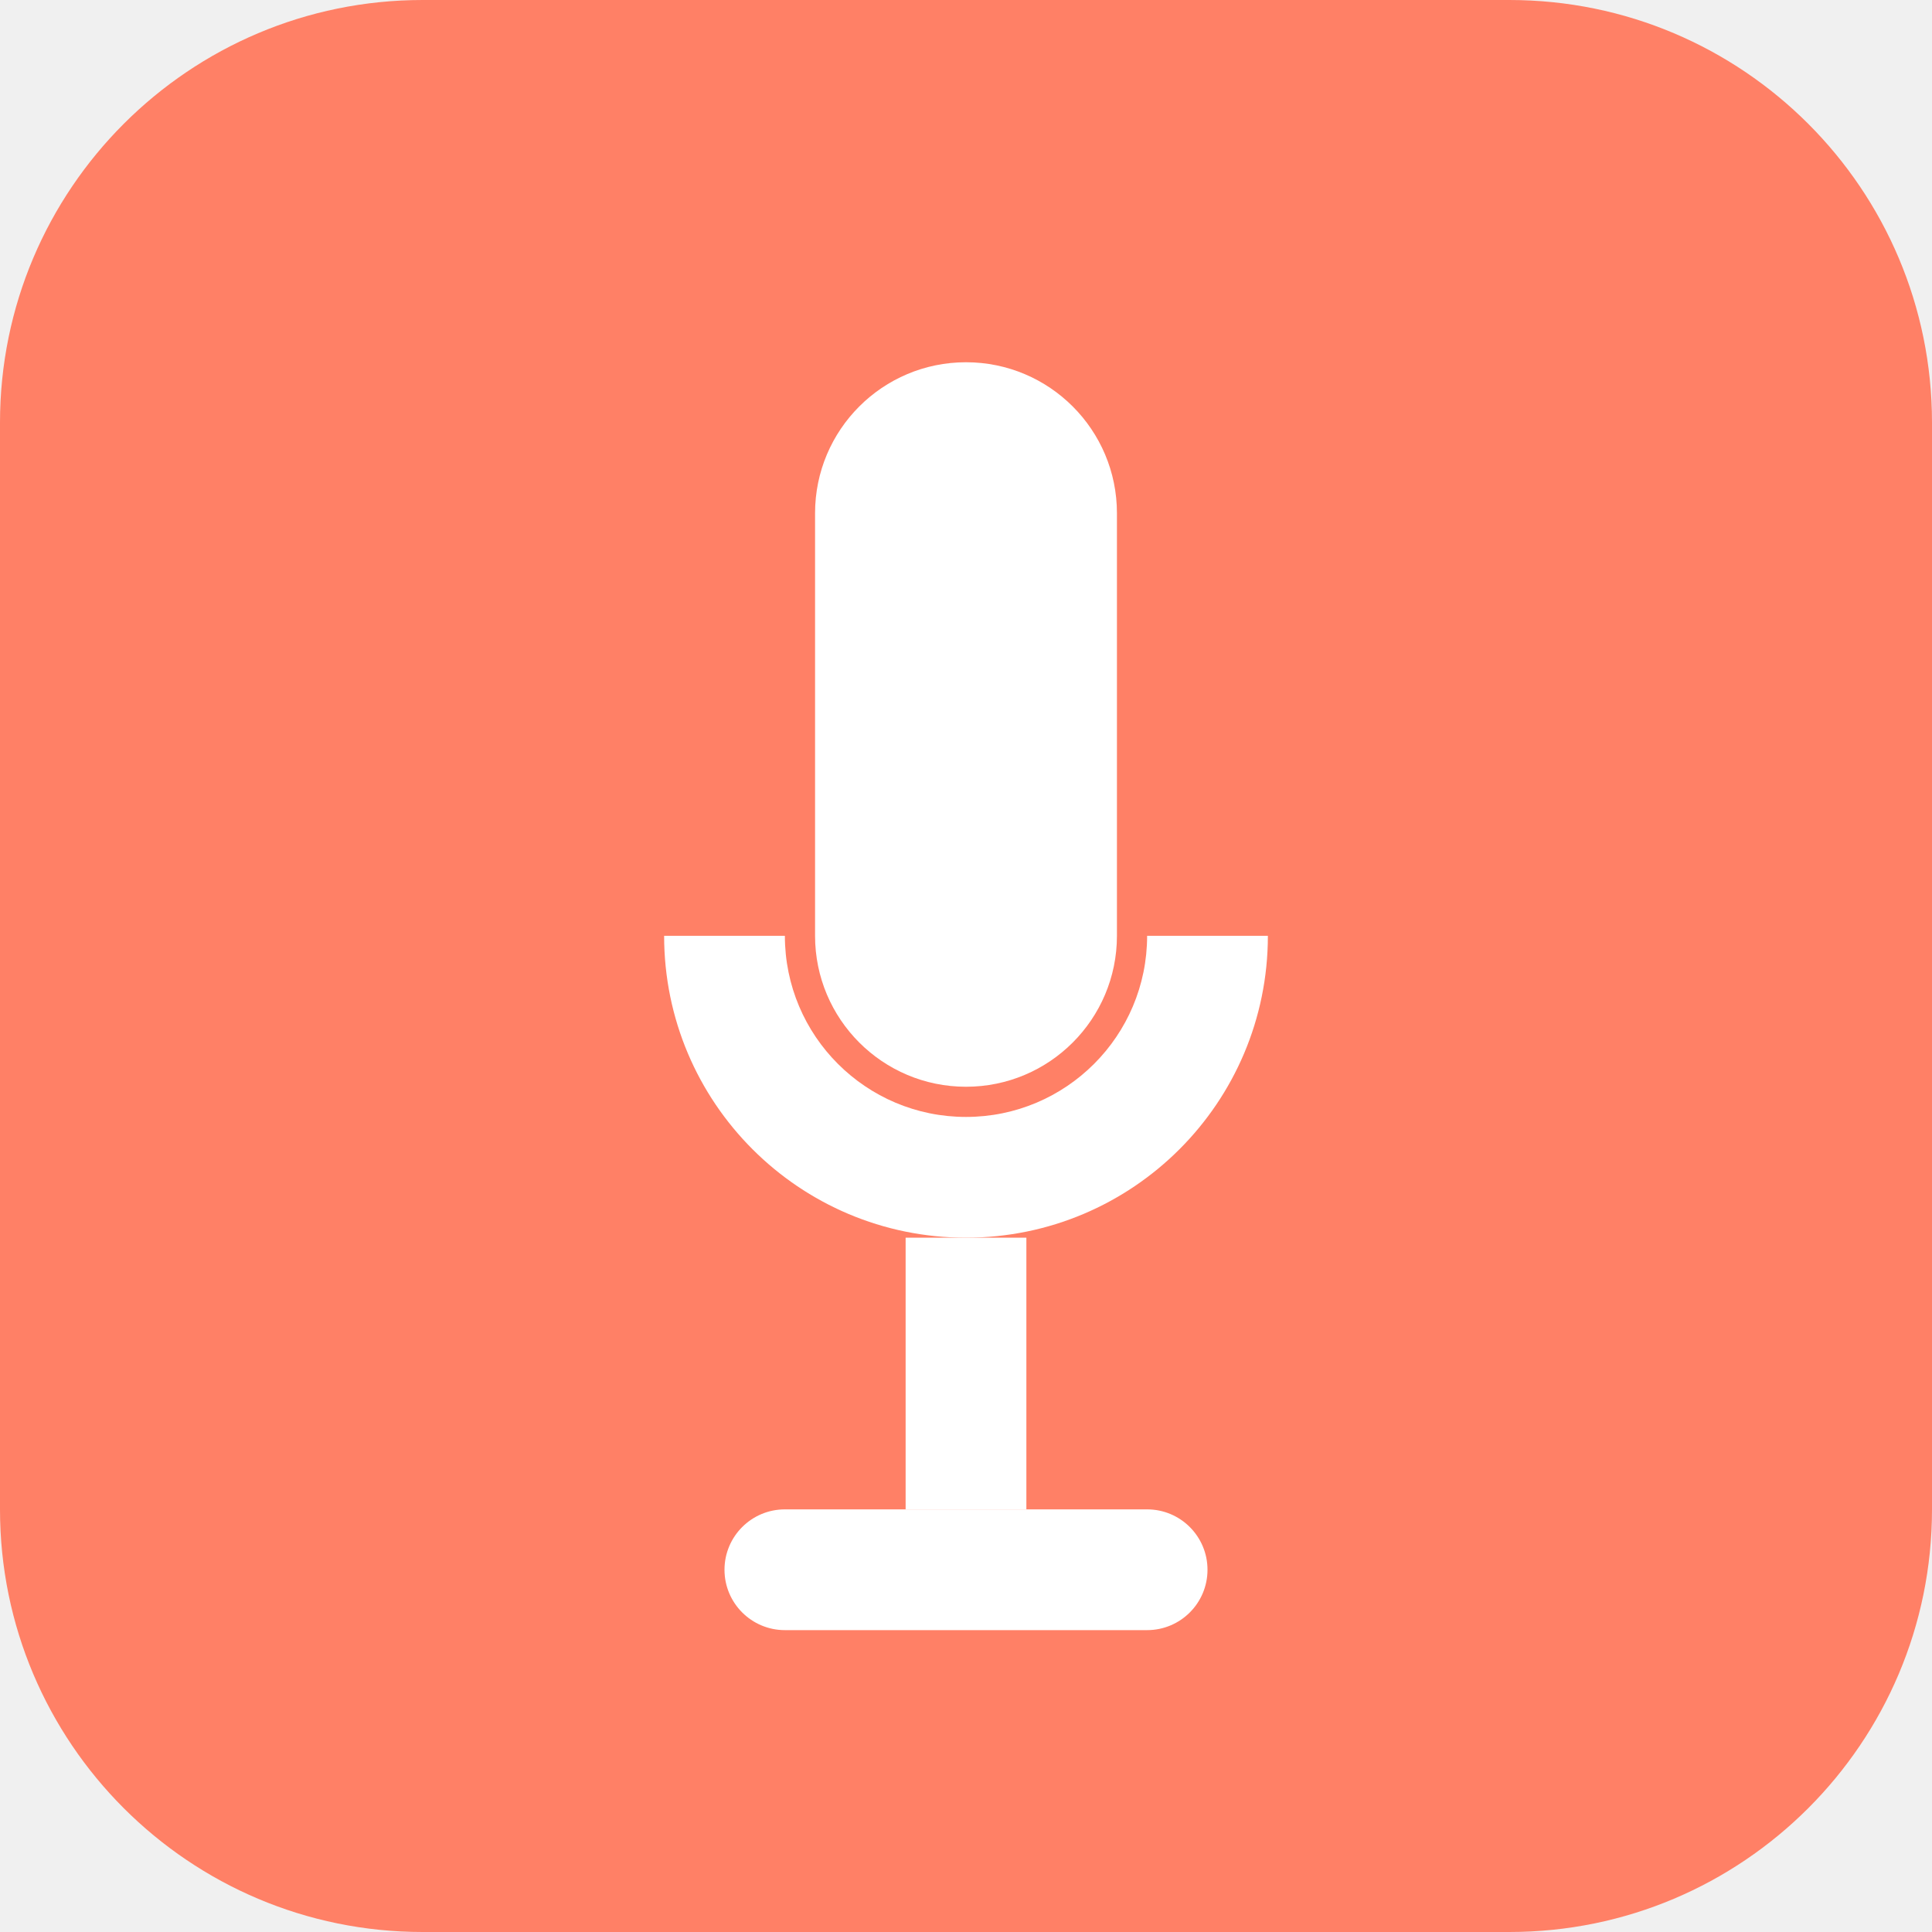
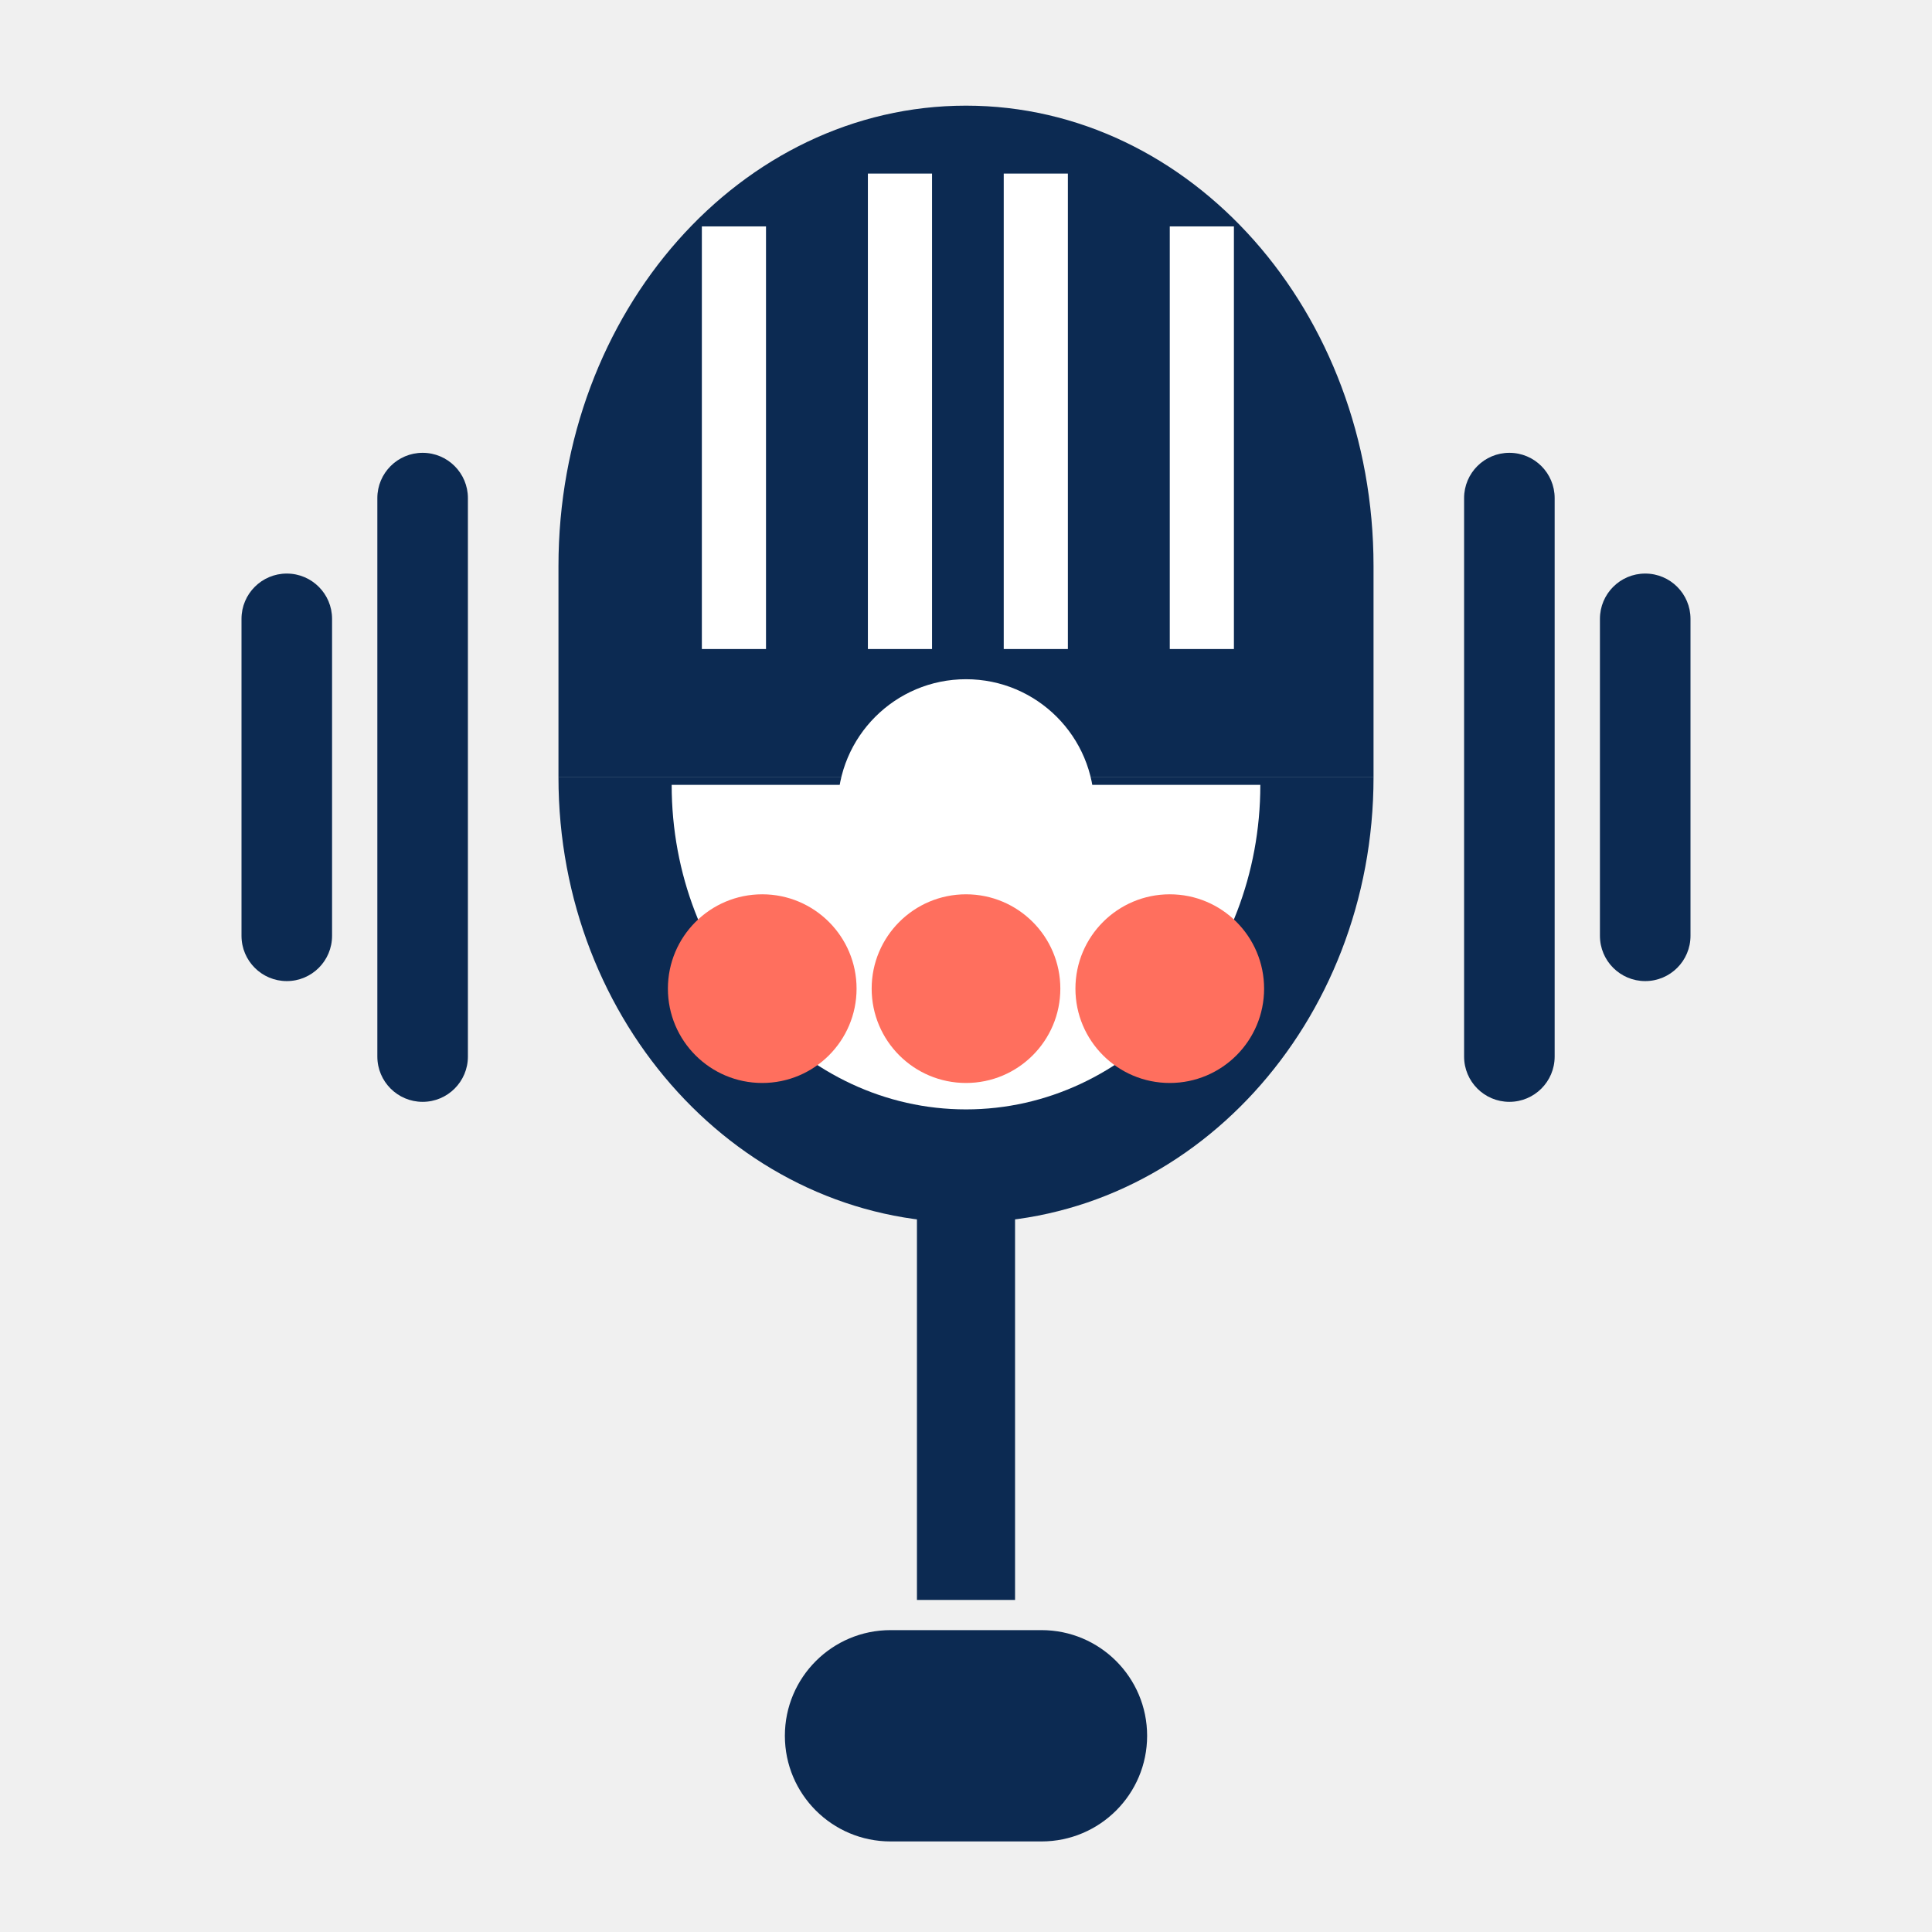
- <svg xmlns="http://www.w3.org/2000/svg" width="64" height="64" viewBox="0 0 64 64">
-   <rect width="64" height="64" rx="14" fill="#ff8066" />
-   <g fill="#ffffff">
-     <rect x="27" y="12" width="10" height="24" rx="5" />
-     <path d="M22 31a10 10 0 0 0 20 0h-4a6 6 0 0 1-12 0z" />
-     <rect x="30" y="41" width="4" height="9" />
-     <rect x="24" y="50" width="16" height="4" rx="2" />
-   </g>
+ <svg xmlns="http://www.w3.org/2000/svg" viewBox="0 0 512 512" fill="none">
+   <rect x="64" y="152" width="24" height="108" rx="12" fill="#0c2a52" />
+   <rect x="100" y="120" width="24" height="172" rx="12" fill="#0c2a52" />
+   <rect x="388" y="120" width="24" height="172" rx="12" fill="#0c2a52" />
+   <rect x="424" y="152" width="24" height="108" rx="12" fill="#0c2a52" />
+   <path d="M148 206 V150 a108 122 0 0 1 216 0 V206 Z" fill="#0c2a52" />
+   <rect x="186" y="60" width="17" height="112" fill="#ffffff" />
+   <rect x="230" y="46" width="17" height="126" fill="#ffffff" />
+   <rect x="266" y="46" width="17" height="126" fill="#ffffff" />
+   <rect x="310" y="60" width="17" height="112" fill="#ffffff" />
+   <path d="M148 206 a108 118 0 0 0 216 0 Z" fill="#0c2a52" />
+   <path d="M178 208 a78 86 0 0 0 156 0 Z" fill="#ffffff" />
+   <circle cx="256" cy="214" r="34" fill="#ffffff" />
+   <circle cx="202" cy="262" r="25" fill="#ff6f5e" />
+   <circle cx="256" cy="262" r="25" fill="#ff6f5e" />
+   <circle cx="310" cy="262" r="25" fill="#ff6f5e" />
+   <rect x="243" y="300" width="26" height="124" fill="#0c2a52" />
+   <rect x="208" y="432" width="96" height="56" rx="28" fill="#0c2a52" />
</svg>
